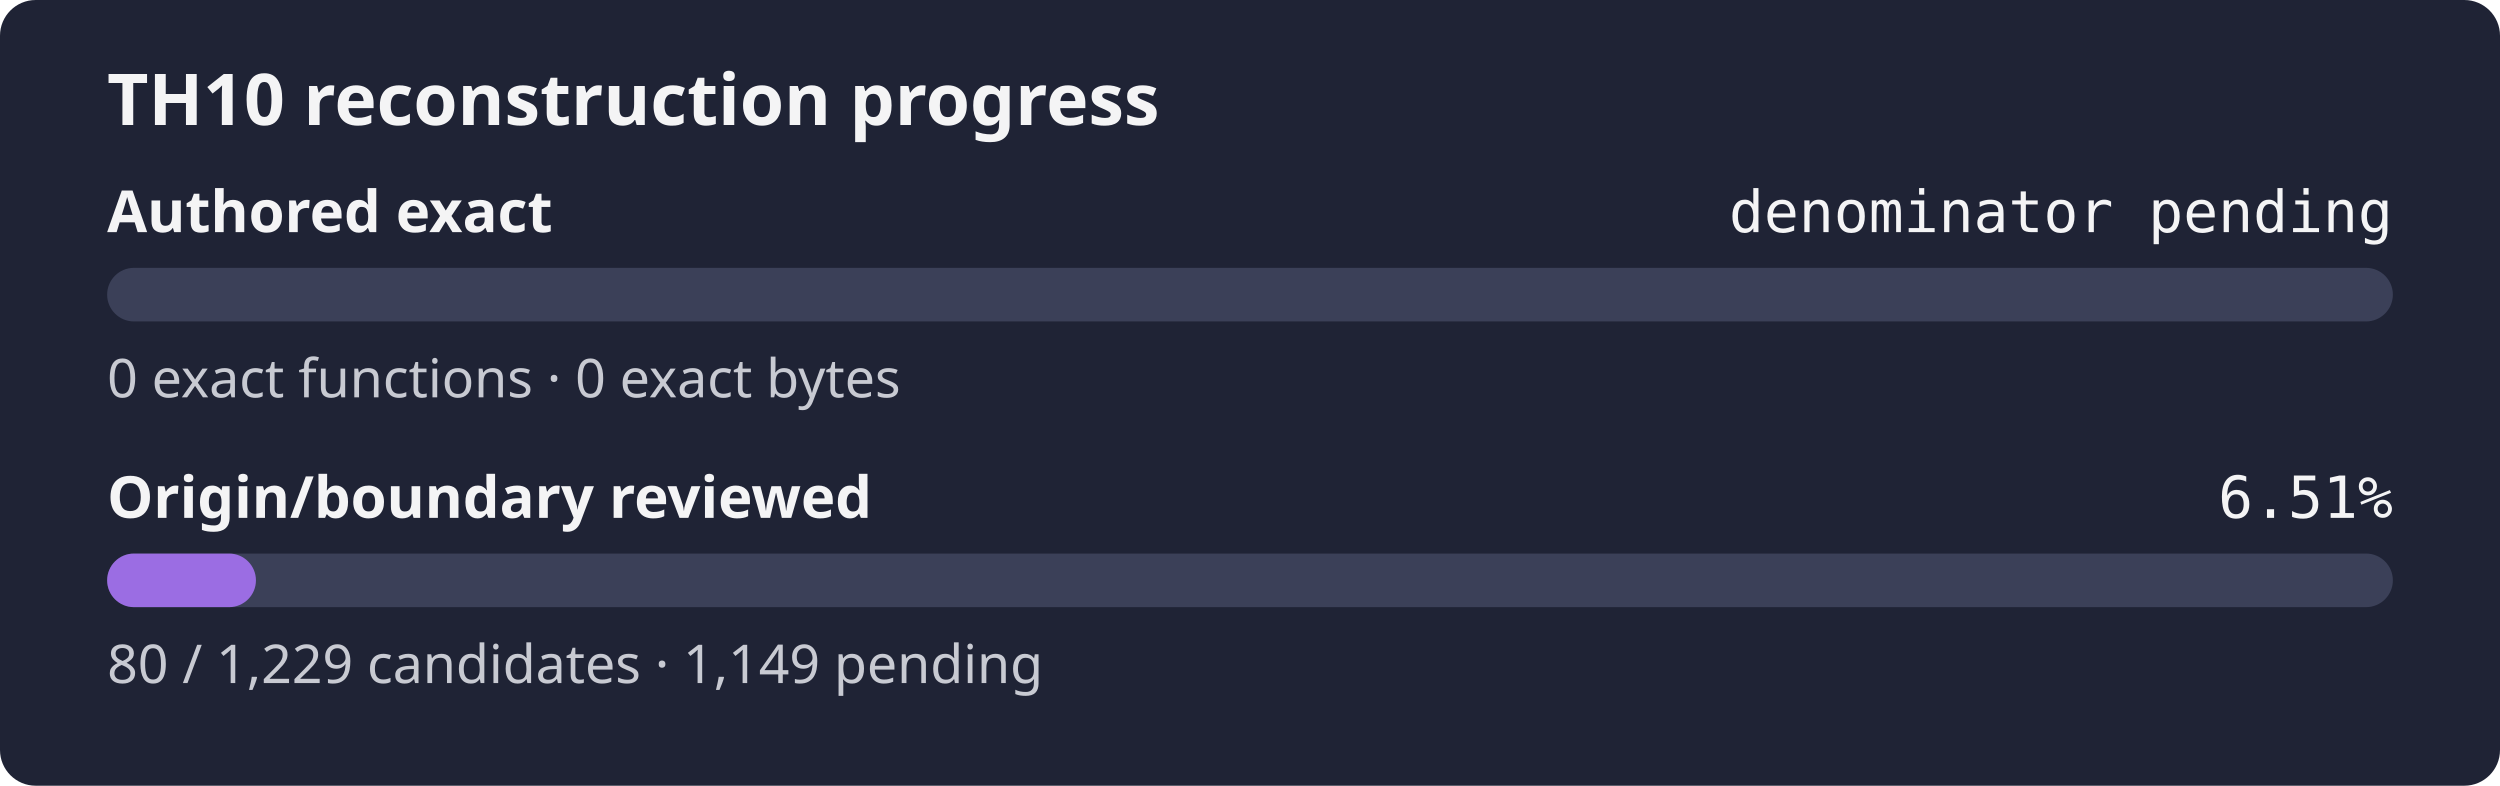
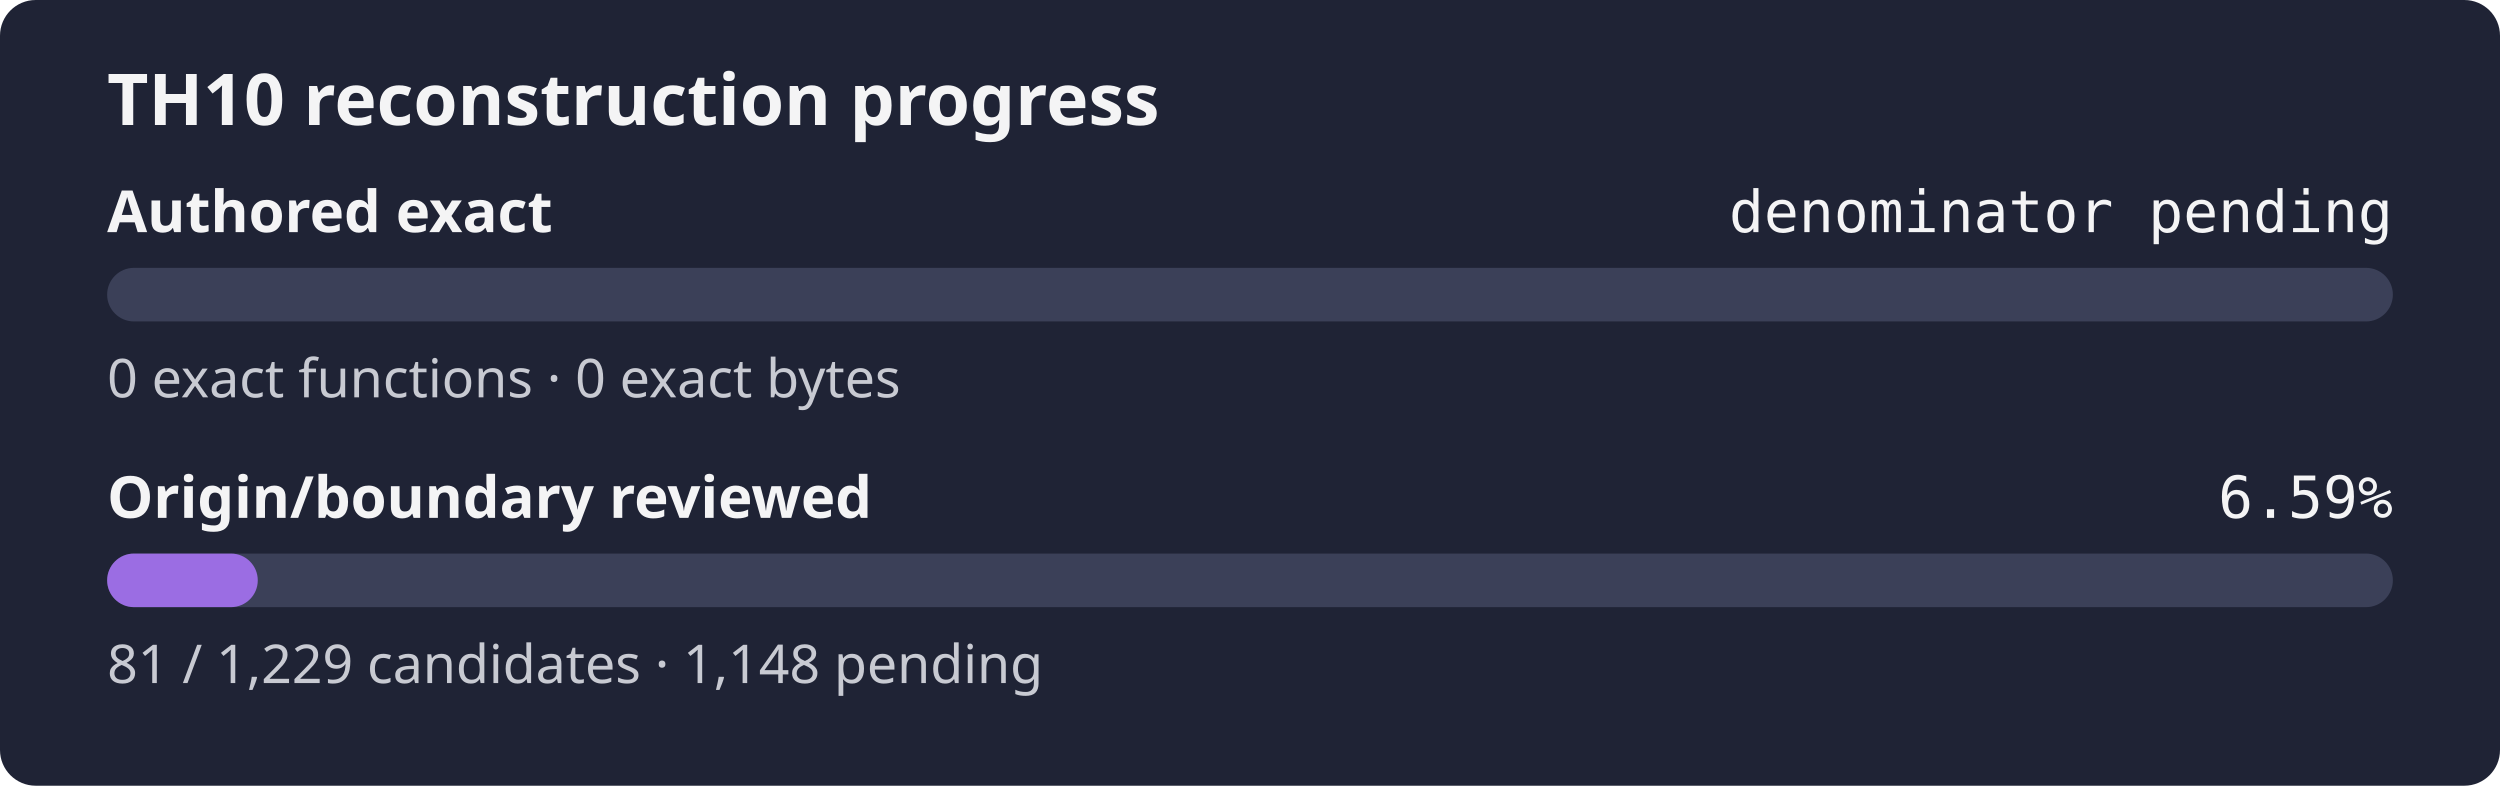
- <svg xmlns="http://www.w3.org/2000/svg" width="560" height="176" role="img" aria-label="TH10 reconstruction progress: authored exact denominator pending, origin review 6.51%">
+ <svg xmlns="http://www.w3.org/2000/svg" width="560" height="176" role="img" aria-label="TH10 reconstruction progress: authored exact denominator pending, origin review 6.59%">
  <rect width="560" height="176" rx="8" fill="#1f2335" />
  <text x="24" y="28" fill="#f4f4f5" font-family="sans-serif" font-size="16" font-weight="600">TH10 reconstruction progress</text>
  <text x="24" y="52" fill="#f4f4f5" font-family="sans-serif" font-size="13" font-weight="600">Authored exact</text>
  <text x="536" y="52" fill="#f4f4f5" text-anchor="end" font-family="monospace" font-size="13">denominator pending</text>
  <rect x="24" y="60" width="512" height="12" rx="6" fill="#3b4058" />
  <rect x="24" y="60" width="0.00" height="12" rx="6" fill="#9b6de3" />
  <text x="24" y="89" fill="#c8cad2" font-family="sans-serif" font-size="12">0 exact functions · 0 exact bytes</text>
  <text x="24" y="116" fill="#f4f4f5" font-family="sans-serif" font-size="13" font-weight="600">Origin/boundary reviewed</text>
-   <text x="536" y="116" fill="#f4f4f5" text-anchor="end" font-family="monospace" font-size="13">6.51%</text>
+   <text x="536" y="116" fill="#f4f4f5" text-anchor="end" font-family="monospace" font-size="13">6.59%</text>
  <rect x="24" y="124" width="512" height="12" rx="6" fill="#3b4058" />
-   <rect x="24" y="124" width="33.33" height="12" rx="6" fill="#9b6de3" />
-   <text x="24" y="153" fill="#c8cad2" font-family="sans-serif" font-size="12">80 / 1,229 candidates · 1,149 pending</text>
+   <rect x="24" y="124" width="33.74" height="12" rx="6" fill="#9b6de3" />
+   <text x="24" y="153" fill="#c8cad2" font-family="sans-serif" font-size="12">81 / 1,229 candidates · 1,148 pending</text>
</svg>
